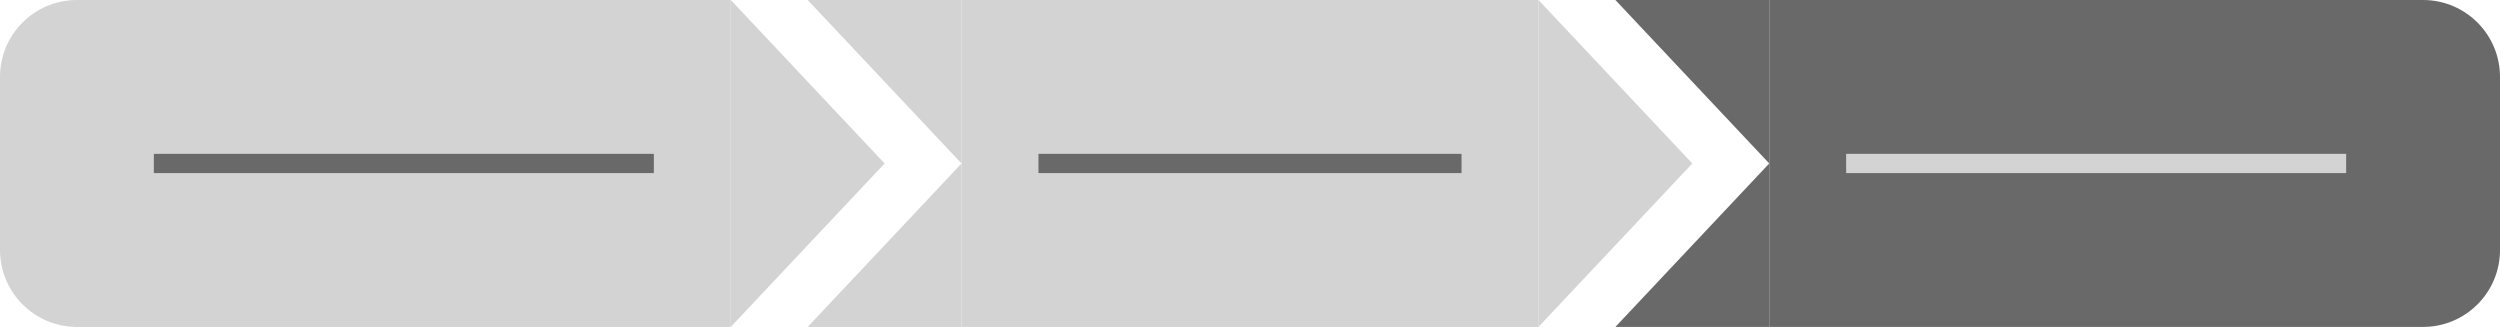
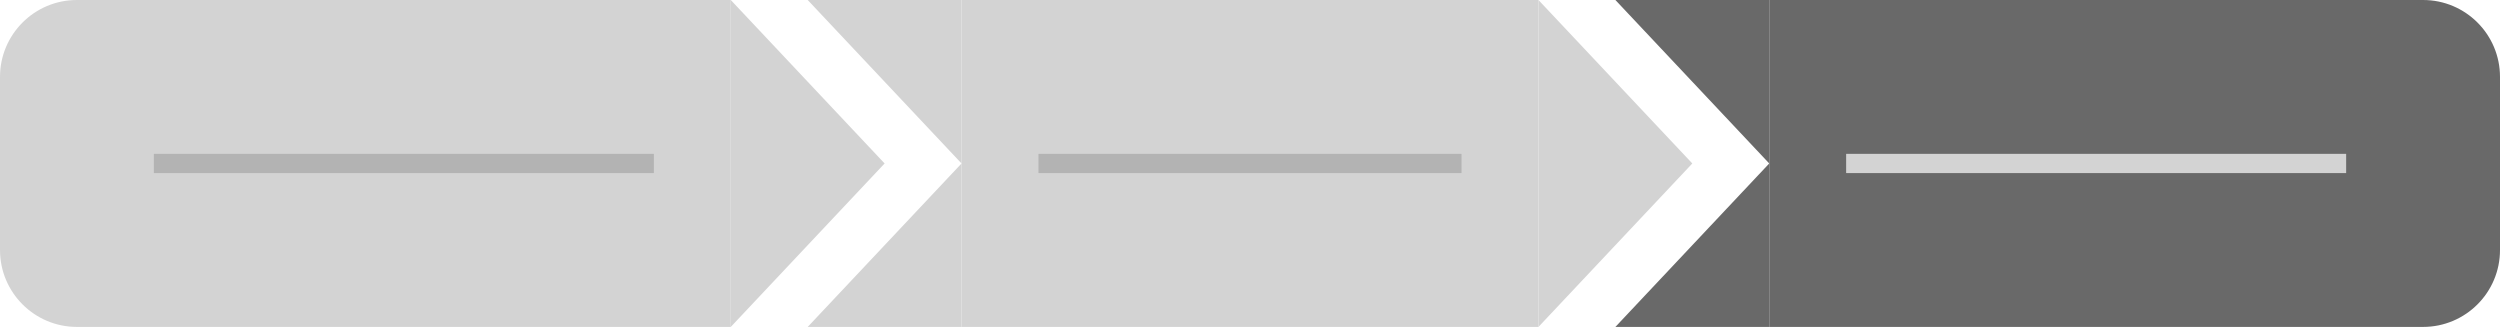
<svg xmlns="http://www.w3.org/2000/svg" width="260" height="34" viewBox="0 0 260 34" fill="none">
  <path d="M0 8C0 3.582 3.582 0 8 0H76V34H8C3.582 34 0 30.418 0 26V8Z" fill="#D3D3D3" />
-   <rect width="52" height="2" transform="translate(16 16)" fill="#696969" />
+   <rect width="52" height="2" transform="translate(16 16)" fill="#B3B3B3" />
  <path d="M92 17L76 34L76 -6.99382e-07L92 17Z" fill="#D3D3D3" />
  <path d="M84 0L100 1.90798e-07L100 17L84 0Z" fill="#D3D3D3" />
  <path d="M100 17V34L84 34L100 17Z" fill="#D3D3D3" />
  <rect width="60" height="34" transform="translate(100)" fill="#D3D3D3" />
-   <rect width="44" height="2" transform="translate(108 16)" fill="#696969" />
+   <rect width="44" height="2" transform="translate(108 16)" fill="#B3B3B3" />
  <path d="M176 17L160 34L160 -6.99382e-07L176 17Z" fill="#D3D3D3" />
  <path d="M168 0L184 1.90798e-07L184 17L168 0Z" fill="#696969" />
  <path d="M184 17V34L168 34L184 17Z" fill="#696969" />
  <path d="M184 0H252C256.418 0 260 3.582 260 8V26C260 30.418 256.418 34 252 34H184V0Z" fill="#696969" />
  <rect width="52" height="2" transform="translate(192 16)" fill="#D3D3D3" />
</svg>
